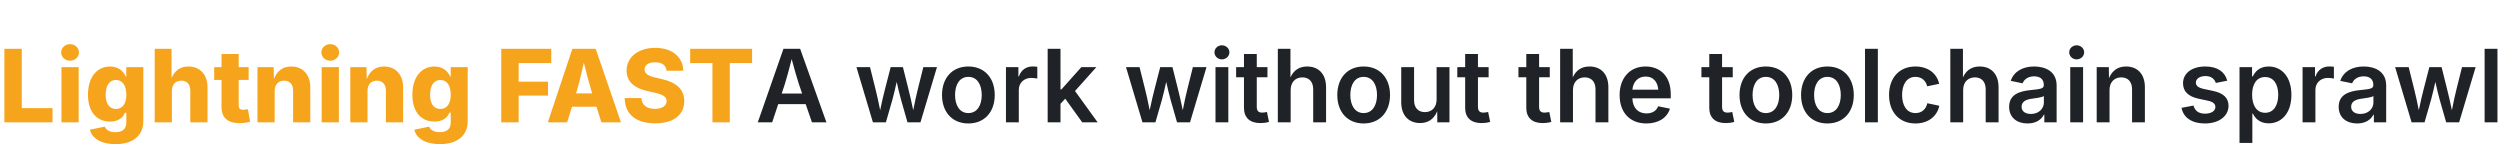
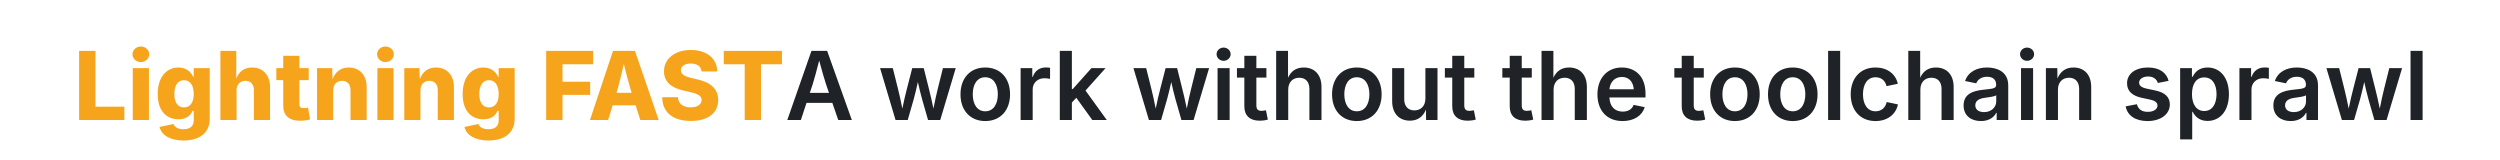
- <svg xmlns="http://www.w3.org/2000/svg" viewBox="216 0 940 54" role="img" aria-labelledby="title">
+ <svg xmlns="http://www.w3.org/2000/svg" width="1000" height="64" viewBox="0 0 1000 64" preserveAspectRatio="xMidYMid meet" role="img" aria-labelledby="title">
  <g font-family="ui-sans-serif, -apple-system, BlinkMacSystemFont, 'Segoe UI', sans-serif" font-size="38">
-     <text x="500" y="46" text-anchor="end" fill="#f7a41d" font-weight="800">Lightning FAST</text>
-     <text x="500" y="46" fill="#1f2328" font-weight="600">A work without the toolchain sprawl</text>
+     <text x="314" y="48" text-anchor="end" textLength="284" lengthAdjust="spacingAndGlyphs" fill="#f7a41d" font-weight="800">Lightning FAST</text>
+     <text x="314" y="48" textLength="642" lengthAdjust="spacingAndGlyphs" fill="#1f2328" font-weight="600">A work without the toolchain sprawl</text>
  </g>
</svg>
